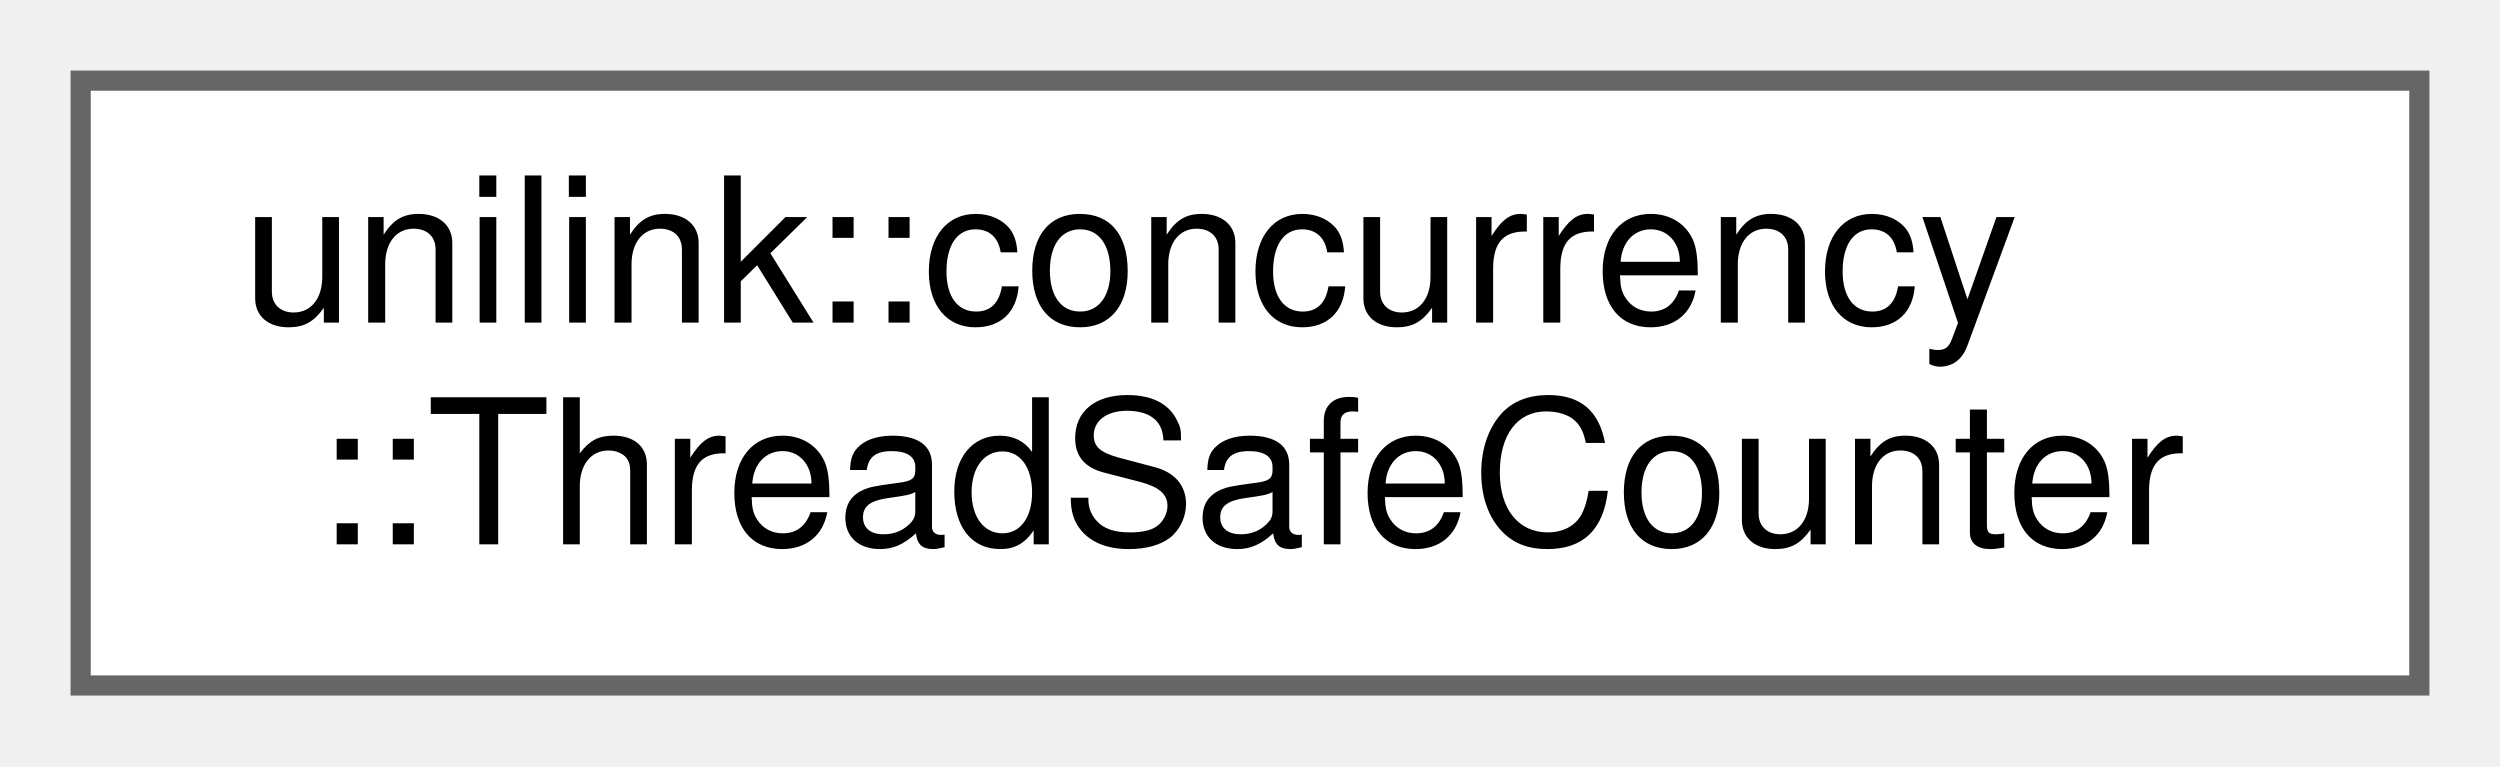
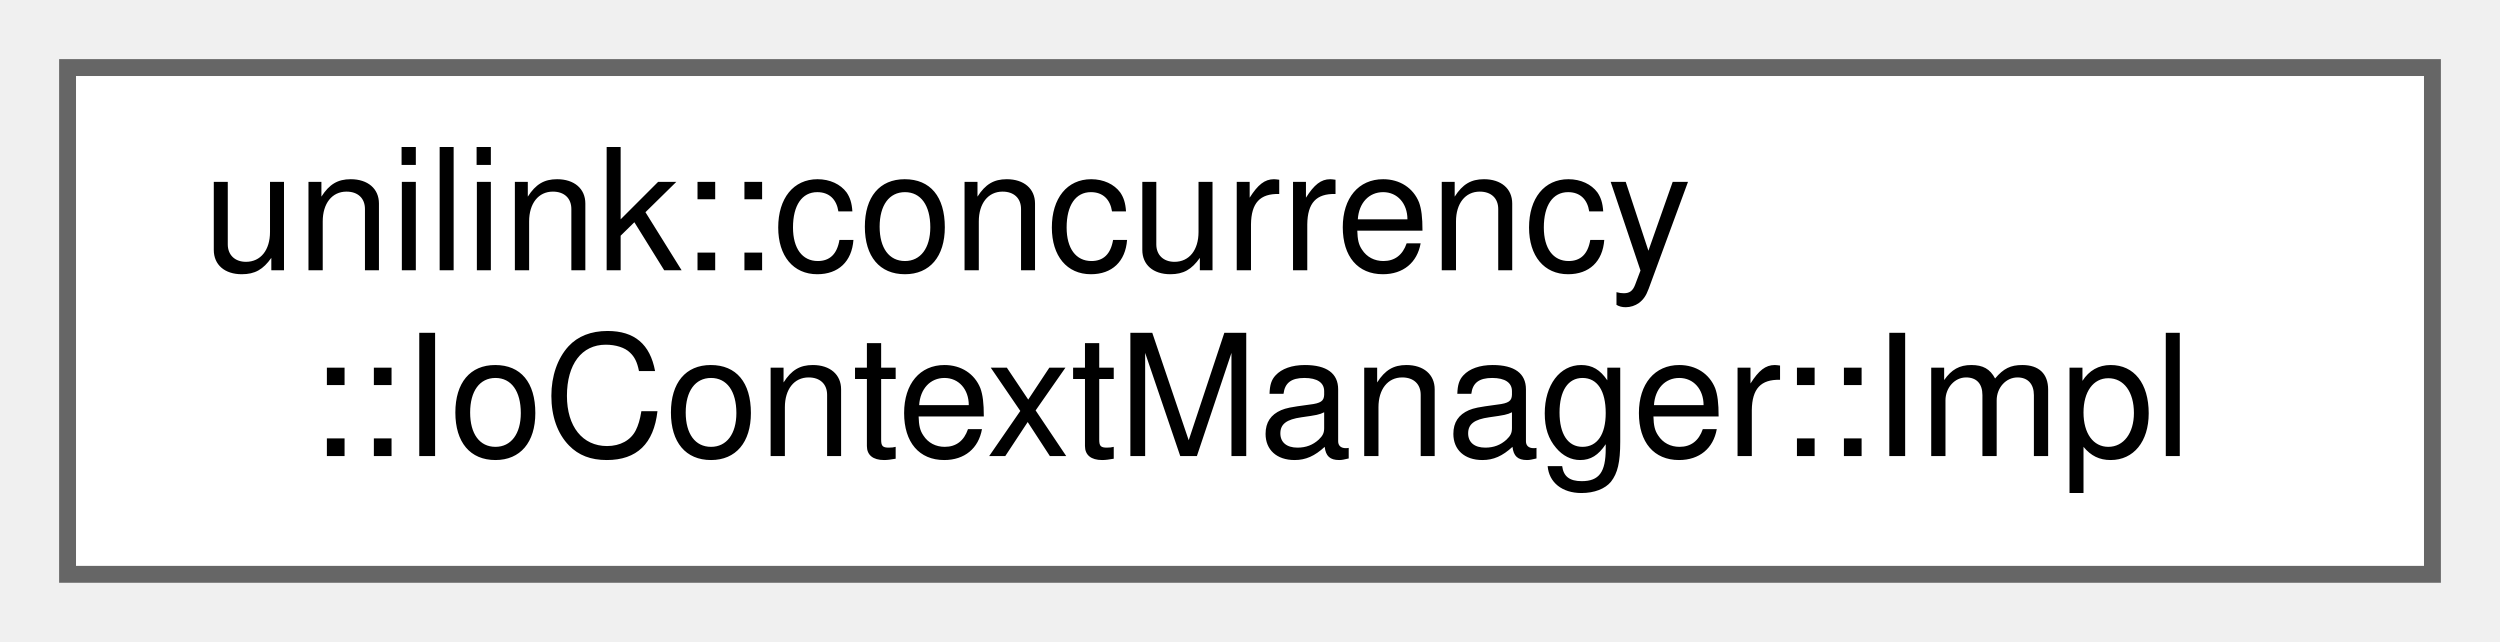
- <svg xmlns="http://www.w3.org/2000/svg" xmlns:xlink="http://www.w3.org/1999/xlink" width="124pt" height="38pt" viewBox="0.00 0.00 124.00 38.00">
+ <svg xmlns="http://www.w3.org/2000/svg" xmlns:xlink="http://www.w3.org/1999/xlink" width="148pt" height="38pt" viewBox="0.00 0.00 148.00 38.00">
  <g id="graph0" class="graph" transform="scale(1 1) rotate(0) translate(4 34)">
    <g id="Node000000" class="node">
      <g id="a_Node000000">
-         <a xlink:href="classunilink_1_1concurrency_1_1ThreadSafeCounter.html" target="_top" xlink:title="Thread-safe counter with atomic operations.">
-           <polygon fill="white" stroke="#666666" points="116,-30 0,-30 0,0 116,0 116,-30" />
+         <a xlink:href="structunilink_1_1concurrency_1_1IoContextManager_1_1Impl.html" target="_top" xlink:title=" ">
+           <polygon fill="white" stroke="#666666" points="140,-30 0,-30 0,0 140,0 140,-30" />
          <text text-anchor="start" x="8" y="-18" font-family="Helvetica,sans-Serif" font-size="10.00">unilink::concurrency</text>
-           <text text-anchor="middle" x="58" y="-7" font-family="Helvetica,sans-Serif" font-size="10.00">::ThreadSafeCounter</text>
+           <text text-anchor="middle" x="70" y="-7" font-family="Helvetica,sans-Serif" font-size="10.00">::IoContextManager::Impl</text>
        </a>
      </g>
    </g>
  </g>
</svg>
